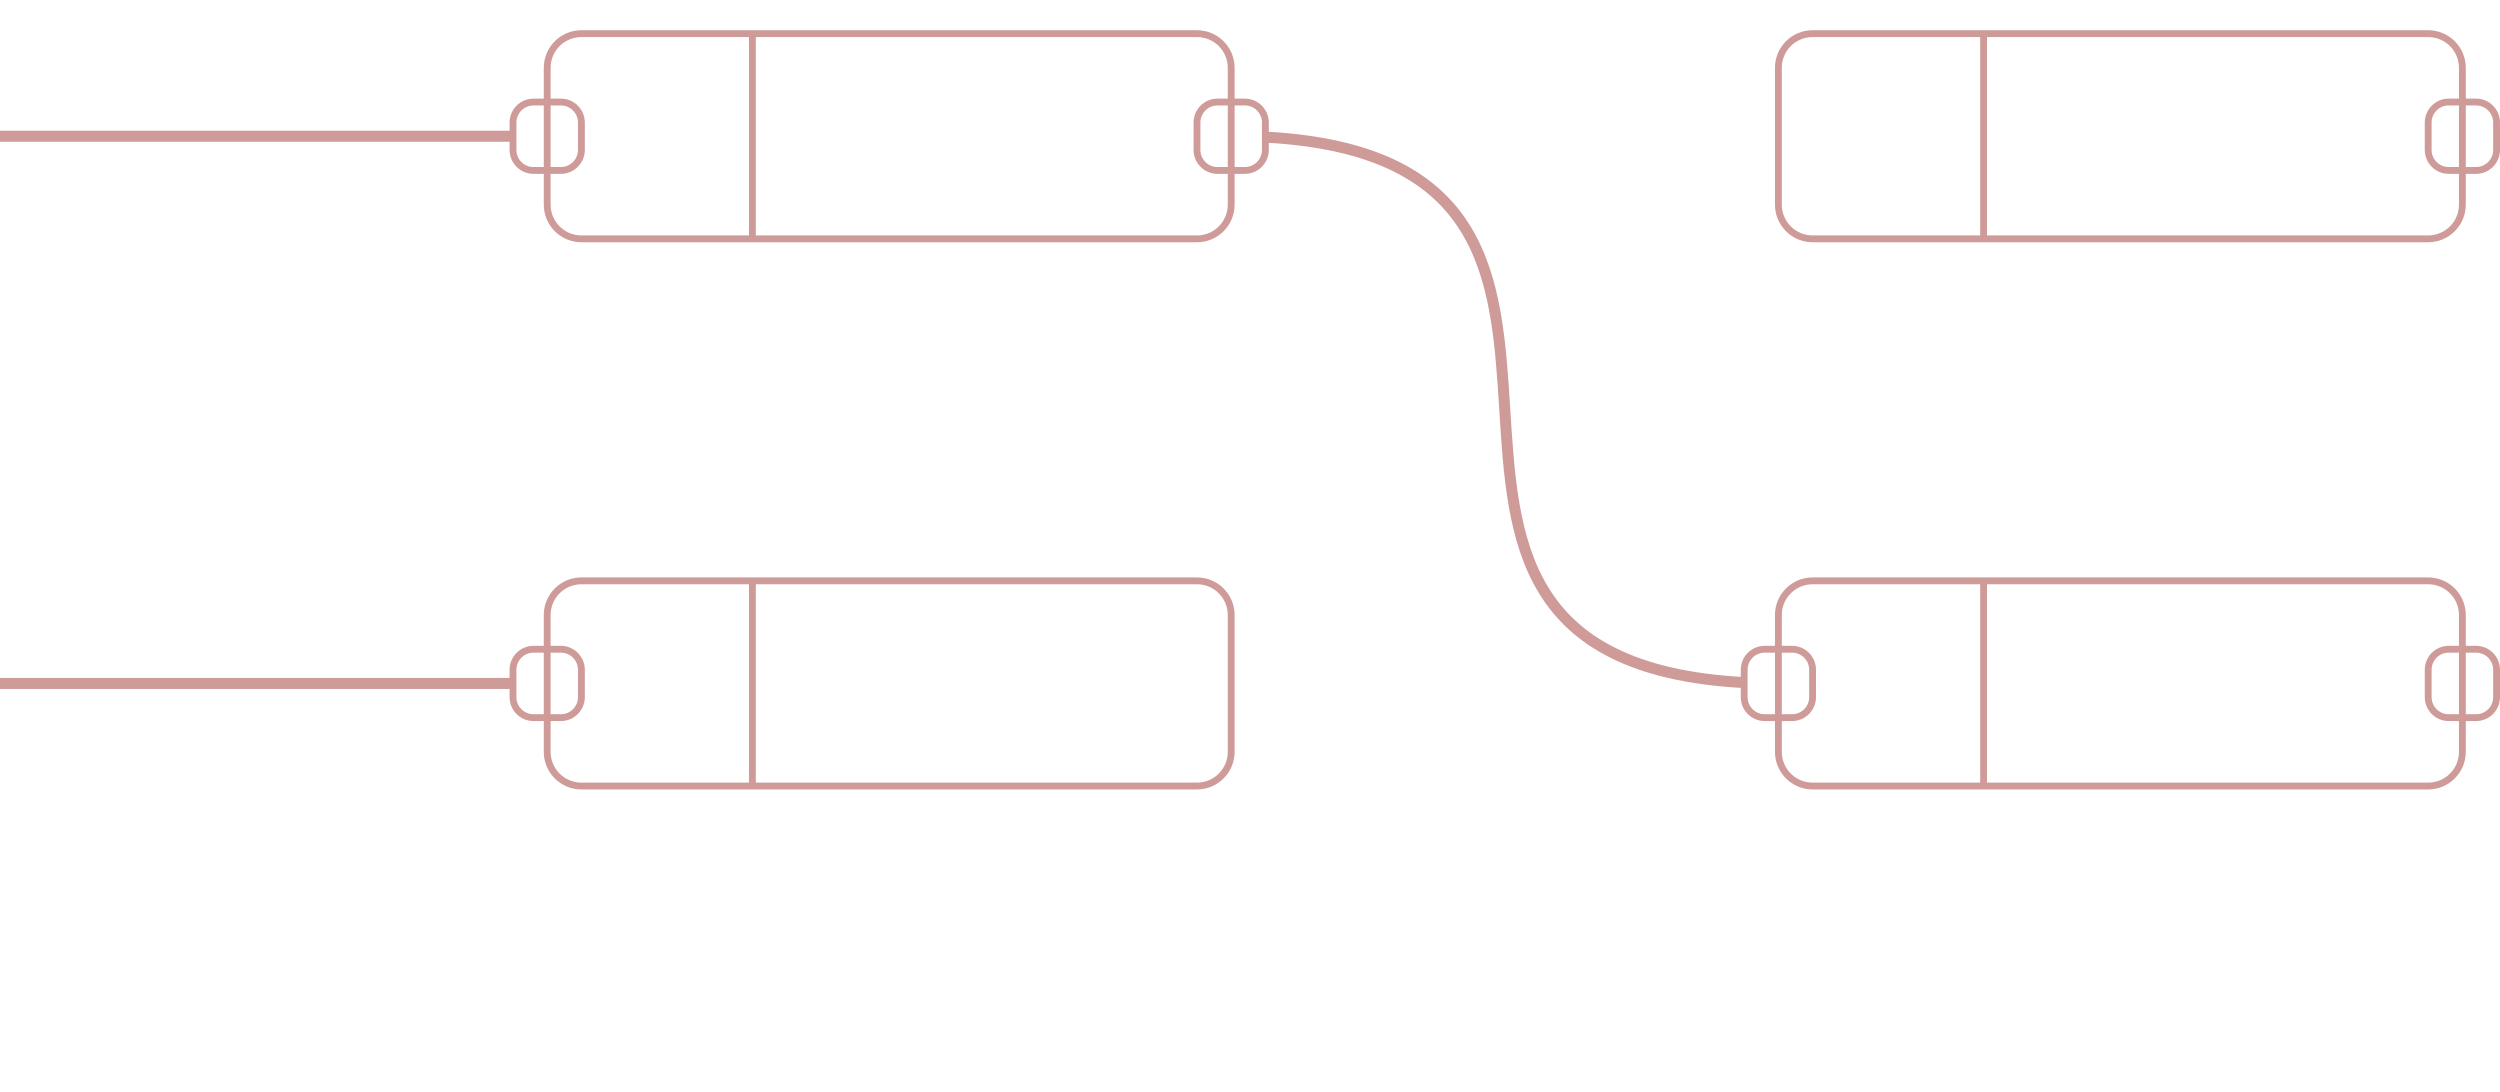
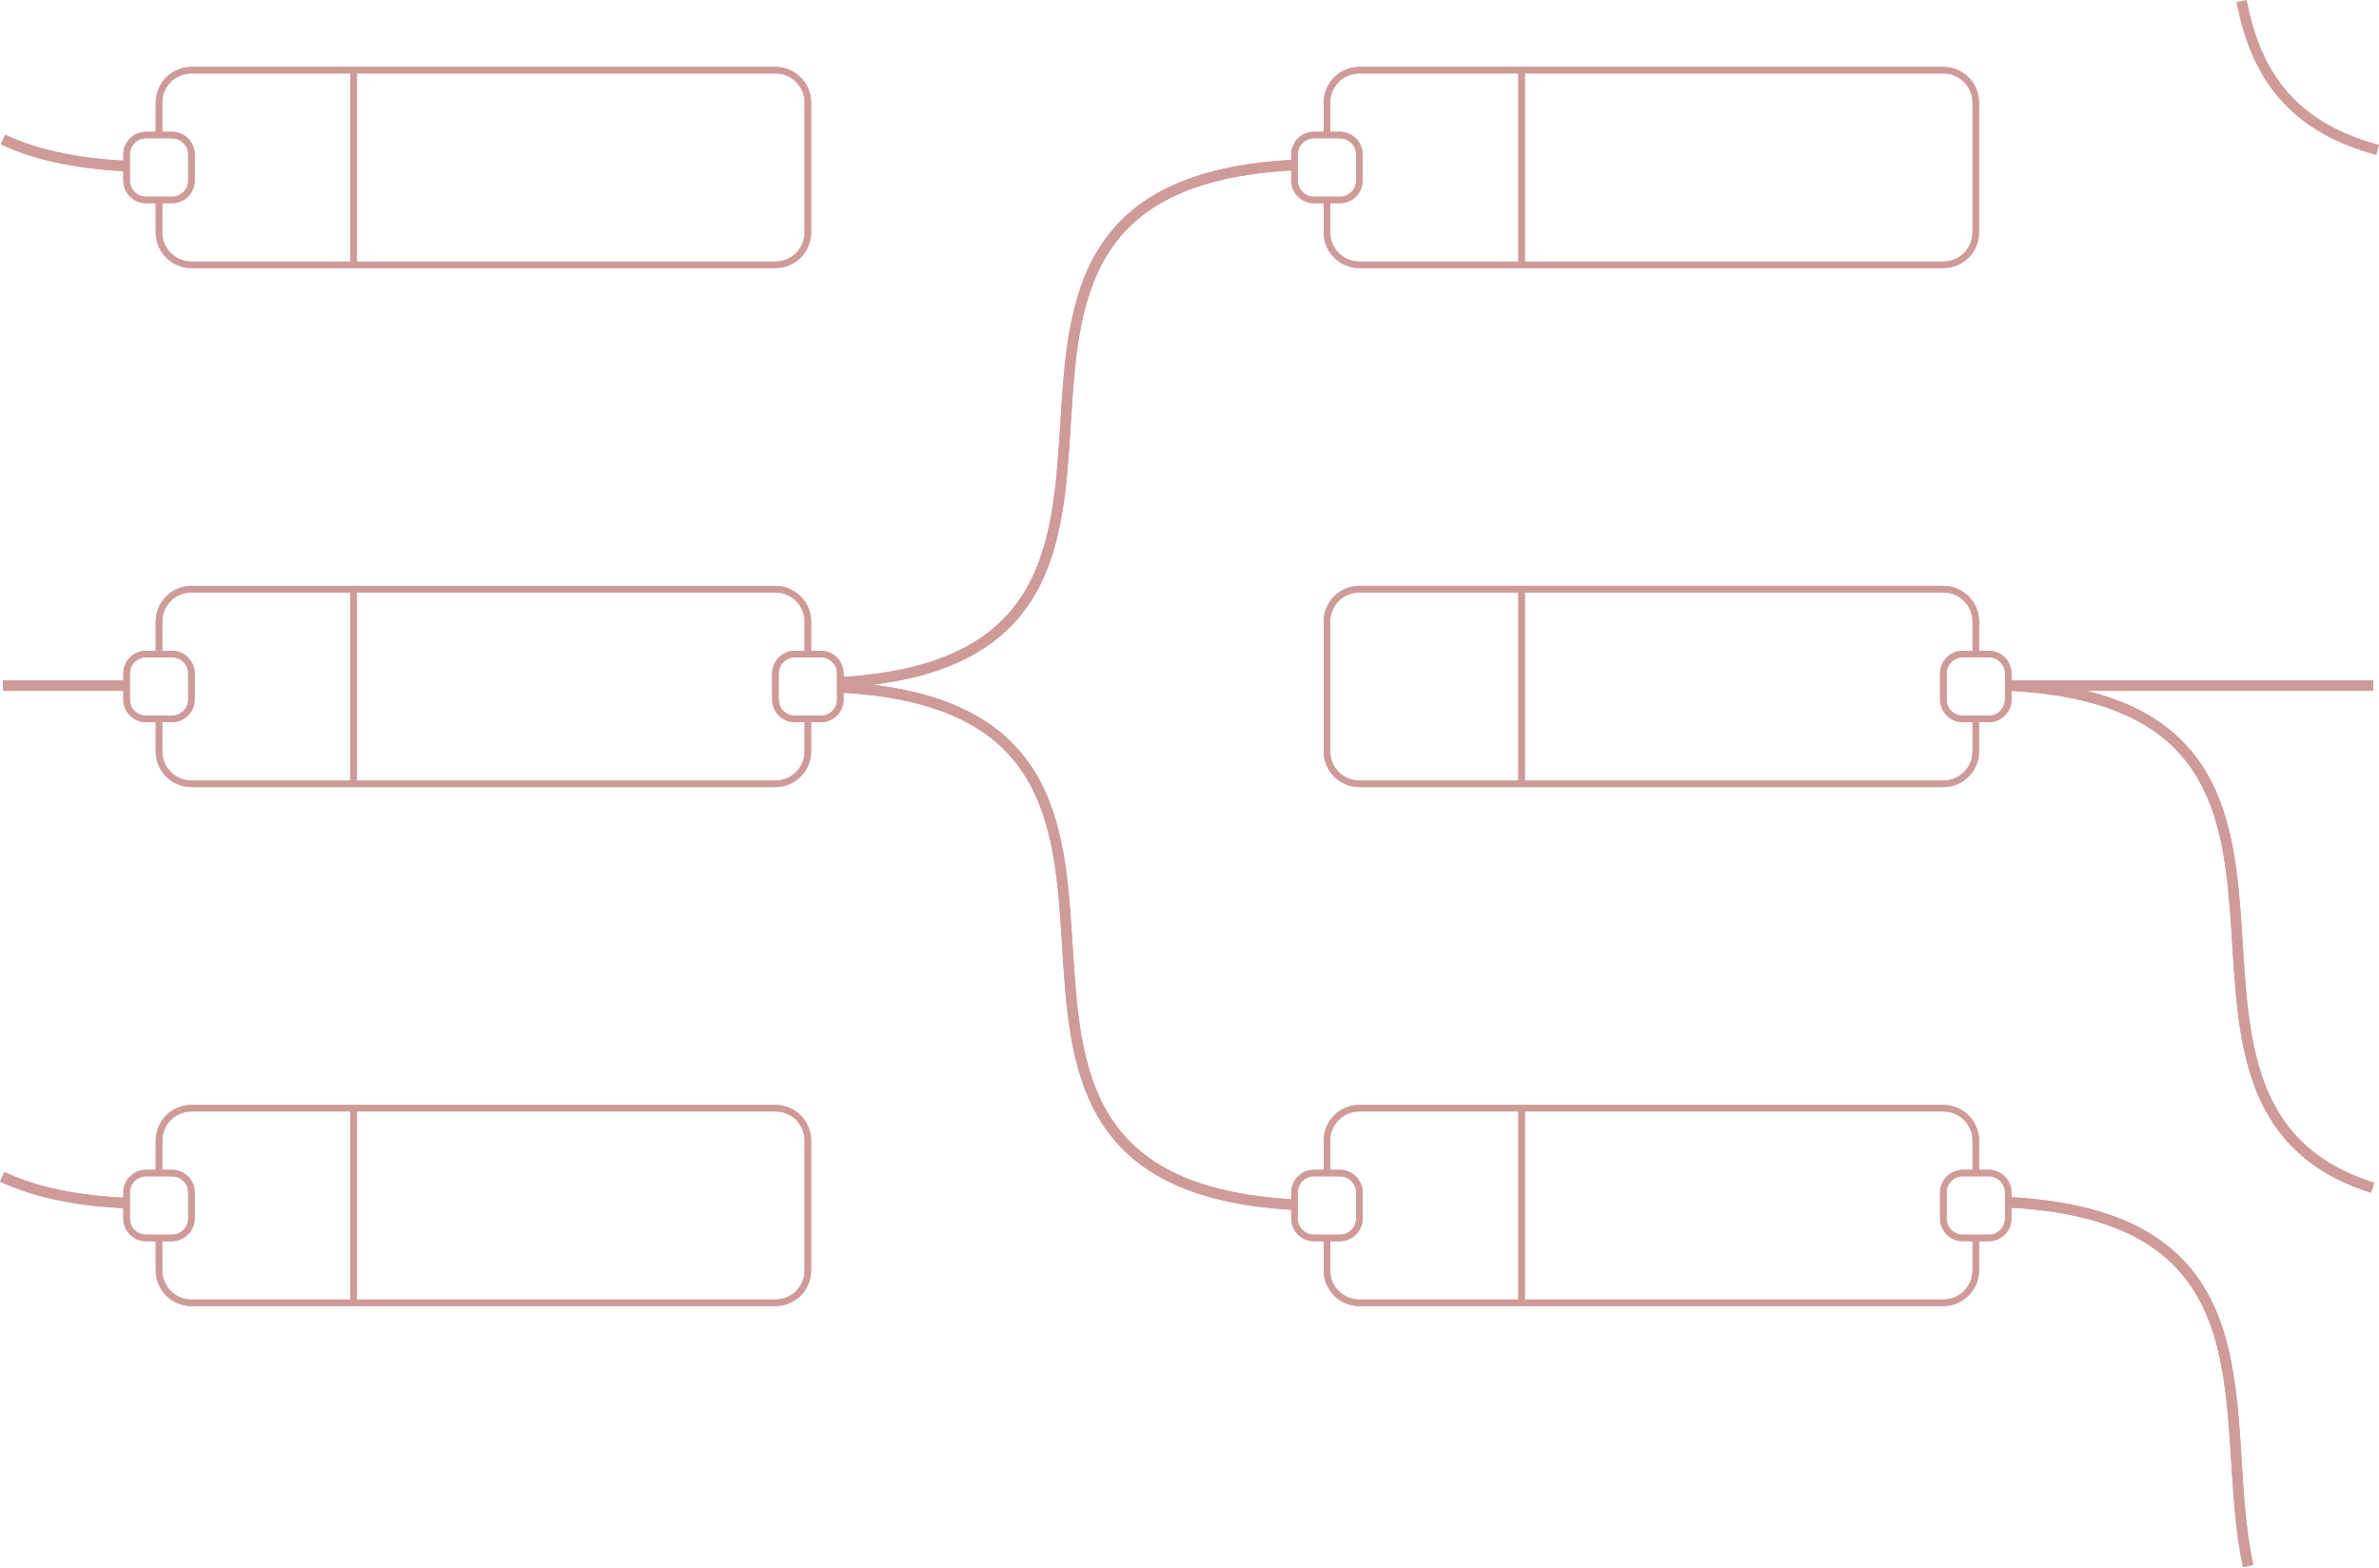
- <svg xmlns="http://www.w3.org/2000/svg" viewbox="0 0 45 113" height="99" width="226.706">
+ <svg xmlns="http://www.w3.org/2000/svg" width="227.419" height="149.831">
  <g fill="none" stroke="#ce9b99">
-     <path d="M114.642 12.429c40.61 2.074 3.072 47.264 43.455 49.464" />
-     <path d="M0 12.355h46.283" />
-     <path d="M0 61.976h46.37" />
-     <g transform="matrix(.62026 0 0 .62026 49.621 3.051)">
-       <rect rx="5" ry="5" width="100" height="30" />
-       <path d="M30 0v30" />
-       <rect rx="3" ry="3" width="10" height="10" transform="translate(-5 10)" />
-       <rect rx="3" ry="3" width="10" height="10" transform="translate(95 10)" />
+     <path d="M80.221 65.709c40.61 2.074 3.072 47.264 43.455 49.464" />
+     <g transform="translate(-34.42 53.28)" stroke-width=".62">
+       <path d="M49.621 9.107V6.152a3.095 3.095 0 013.101-3.101h55.824a3.095 3.095 0 013.101 3.101v3.134m0 6.205v3.067a3.095 3.095 0 01-3.101 3.1H52.722a3.095 3.095 0 01-3.101-3.1V15.49M68.229 3.051v18.608" />
+       <rect y="9.254" x="46.52" height="6.203" width="6.203" ry="1.861" rx="1.861" />
+       <rect y="9.254" x="108.546" height="6.203" width="6.203" ry="1.861" rx="1.861" />
    </g>
-     <g transform="matrix(.62026 0 0 .62026 161.268 52.672)">
-       <rect height="30" width="100" ry="5" rx="5" />
-       <path d="M30 0v30" />
-       <rect height="10" width="10" ry="3" rx="3" transform="translate(-5 10)" />
-       <rect height="10" width="10" ry="3" rx="3" transform="translate(95 10)" />
+     <g transform="translate(-34.42 53.28)" stroke-width=".62">
+       <path d="M161.268 59.063v-3.29a3.095 3.095 0 013.101-3.101h55.824a3.095 3.095 0 013.101 3.101v3.102m0 6.188v3.115a3.095 3.095 0 01-3.101 3.102h-55.824a3.095 3.095 0 01-3.101-3.102v-2.99M179.876 52.672V71.28" />
+       <rect y="58.875" x="158.167" rx="1.861" ry="1.861" width="6.203" height="6.203" />
+       <rect y="58.875" x="220.193" rx="1.861" ry="1.861" width="6.203" height="6.203" />
    </g>
-     <g transform="matrix(.62026 0 0 .62026 161.268 3.05)">
-       <rect rx="5" ry="5" width="100" height="30" />
-       <path d="M30 0v30" />
-       <rect rx="3" ry="3" width="10" height="10" transform="translate(95 10)" />
+     <g transform="translate(-34.42 53.28)" stroke-width=".62">
+       <path d="M223.294 15.563v2.993a3.095 3.095 0 01-3.101 3.102h-55.824a3.095 3.095 0 01-3.101-3.102V6.151a3.095 3.095 0 013.101-3.101h55.824a3.095 3.095 0 013.101 3.101v2.974M179.876 3.05v18.608" />
+       <rect y="9.253" x="220.193" height="6.203" width="6.203" ry="1.861" rx="1.861" />
    </g>
-     <g transform="matrix(.62026 0 0 .62026 49.621 52.672)">
-       <rect rx="5" ry="5" width="100" height="30" />
-       <path d="M30 0v30" />
-       <rect rx="3" ry="3" width="10" height="10" transform="translate(-5 10)" />
+     <g transform="translate(-34.42 53.28)" stroke-width=".62">
+       <path d="M49.621 59v-3.227a3.095 3.095 0 013.101-3.101h55.824a3.095 3.095 0 013.101 3.101v12.405a3.095 3.095 0 01-3.101 3.102H52.722a3.095 3.095 0 01-3.101-3.102V65M68.229 52.672V71.28" />
+       <rect y="58.875" x="46.52" height="6.203" width="6.203" ry="1.861" rx="1.861" />
    </g>
+     <path d="M11.958 15.868C7 15.615 3.207 14.72.295 13.338" />
+     <g transform="translate(77.227 -45.962)" stroke-width=".62">
+       <path d="M49.621 59v-3.227a3.095 3.095 0 013.101-3.101h55.824a3.095 3.095 0 013.101 3.101v12.405a3.095 3.095 0 01-3.101 3.102H52.722a3.095 3.095 0 01-3.101-3.102V65M68.229 52.672V71.28" />
+       <rect rx="1.861" ry="1.861" width="6.203" height="6.203" x="46.52" y="58.875" />
+     </g>
+     <path d="M123.677 15.78c-40.61 2.073-3.072 47.263-43.455 49.463" />
+     <g transform="translate(-34.42 -45.962)" stroke-width=".62">
+       <path d="M49.621 59v-3.227a3.095 3.095 0 013.101-3.101h55.824a3.095 3.095 0 013.101 3.101v12.405a3.095 3.095 0 01-3.101 3.102H52.722a3.095 3.095 0 01-3.101-3.102V65M68.229 52.672V71.28" />
+       <rect rx="1.861" ry="1.861" width="6.203" height="6.203" x="46.52" y="58.875" />
+     </g>
+     <path d="M192.253 65.55h34.614M214.911 149.725c-3.072-14.08 3.263-33.35-22.76-34.769M226.805 113.557c-25.783-8.131 2.33-45.998-34.552-48.008M11.81 115.013c-4.92-.25-8.694-1.135-11.597-2.5M.289 65.55H12.36" />
  </g>
+   <path d="M80.221 65.709c40.61 2.074 3.072 47.264 43.455 49.464" fill="none" stroke="#ce9b99" />
+   <g transform="translate(-34.42 53.28)" fill="none" stroke="#ce9b99" stroke-width=".62">
+     <path d="M49.621 9.107V6.152a3.095 3.095 0 013.101-3.101h55.824a3.095 3.095 0 013.101 3.101v3.134m0 6.205v3.067a3.095 3.095 0 01-3.101 3.1H52.722a3.095 3.095 0 01-3.101-3.1V15.49M68.229 3.051v18.608" />
+     <rect y="9.254" x="46.52" height="6.203" width="6.203" ry="1.861" rx="1.861" />
+     <rect y="9.254" x="108.546" height="6.203" width="6.203" ry="1.861" rx="1.861" />
+   </g>
+   <g transform="translate(-34.42 53.28)" fill="none" stroke="#ce9b99" stroke-width=".62">
+     <path d="M161.268 59.063v-3.29a3.095 3.095 0 013.101-3.101h55.824a3.095 3.095 0 013.101 3.101v3.102m0 6.188v3.115a3.095 3.095 0 01-3.101 3.102h-55.824a3.095 3.095 0 01-3.101-3.102v-2.99M179.876 52.672V71.28" />
+     <rect y="58.875" x="158.167" rx="1.861" ry="1.861" width="6.203" height="6.203" />
+     <rect y="58.875" x="220.193" rx="1.861" ry="1.861" width="6.203" height="6.203" />
+   </g>
+   <g transform="translate(-34.42 53.28)" fill="none" stroke="#ce9b99" stroke-width=".62">
+     <path d="M223.294 15.563v2.993a3.095 3.095 0 01-3.101 3.102h-55.824a3.095 3.095 0 01-3.101-3.102V6.151a3.095 3.095 0 013.101-3.101h55.824a3.095 3.095 0 013.101 3.101v2.974M179.876 3.05v18.608" />
+     <rect y="9.253" x="220.193" height="6.203" width="6.203" ry="1.861" rx="1.861" />
+   </g>
+   <g transform="translate(-34.42 53.28)" fill="none" stroke="#ce9b99" stroke-width=".62">
+     <path d="M49.621 59v-3.227a3.095 3.095 0 013.101-3.101h55.824a3.095 3.095 0 013.101 3.101v12.405a3.095 3.095 0 01-3.101 3.102H52.722a3.095 3.095 0 01-3.101-3.102V65M68.229 52.672V71.28" />
+     <rect y="58.875" x="46.52" height="6.203" width="6.203" ry="1.861" rx="1.861" />
+   </g>
+   <path d="M11.958 15.868C7 15.615 3.207 14.72.295 13.338" fill="none" stroke="#ce9b99" />
+   <g transform="translate(77.227 -45.962)" fill="none" stroke="#ce9b99" stroke-width=".62">
+     <path d="M49.621 59v-3.227a3.095 3.095 0 013.101-3.101h55.824a3.095 3.095 0 013.101 3.101v12.405a3.095 3.095 0 01-3.101 3.102H52.722a3.095 3.095 0 01-3.101-3.102V65M68.229 52.672V71.28" />
+     <rect rx="1.861" ry="1.861" width="6.203" height="6.203" x="46.52" y="58.875" />
+   </g>
+   <path d="M123.677 15.78c-40.61 2.073-3.072 47.263-43.455 49.463" fill="none" stroke="#ce9b99" />
+   <g transform="translate(-34.42 -45.962)" fill="none" stroke="#ce9b99" stroke-width=".62">
+     <path d="M49.621 59v-3.227a3.095 3.095 0 013.101-3.101h55.824a3.095 3.095 0 013.101 3.101v12.405a3.095 3.095 0 01-3.101 3.102H52.722a3.095 3.095 0 01-3.101-3.102V65M68.229 52.672V71.28" />
+     <rect rx="1.861" ry="1.861" width="6.203" height="6.203" x="46.52" y="58.875" />
+   </g>
+   <path d="M192.253 65.55h34.614M214.911 149.725c-3.072-14.08 3.263-33.35-22.76-34.769M226.805 113.557c-25.783-8.131 2.33-45.998-34.552-48.008M11.81 115.013c-4.92-.25-8.694-1.135-11.597-2.5M.289 65.55H12.36M214.279.096c1.258 6.445 4.304 11.903 13.01 14.239" fill="none" stroke="#ce9b99" />
</svg>
